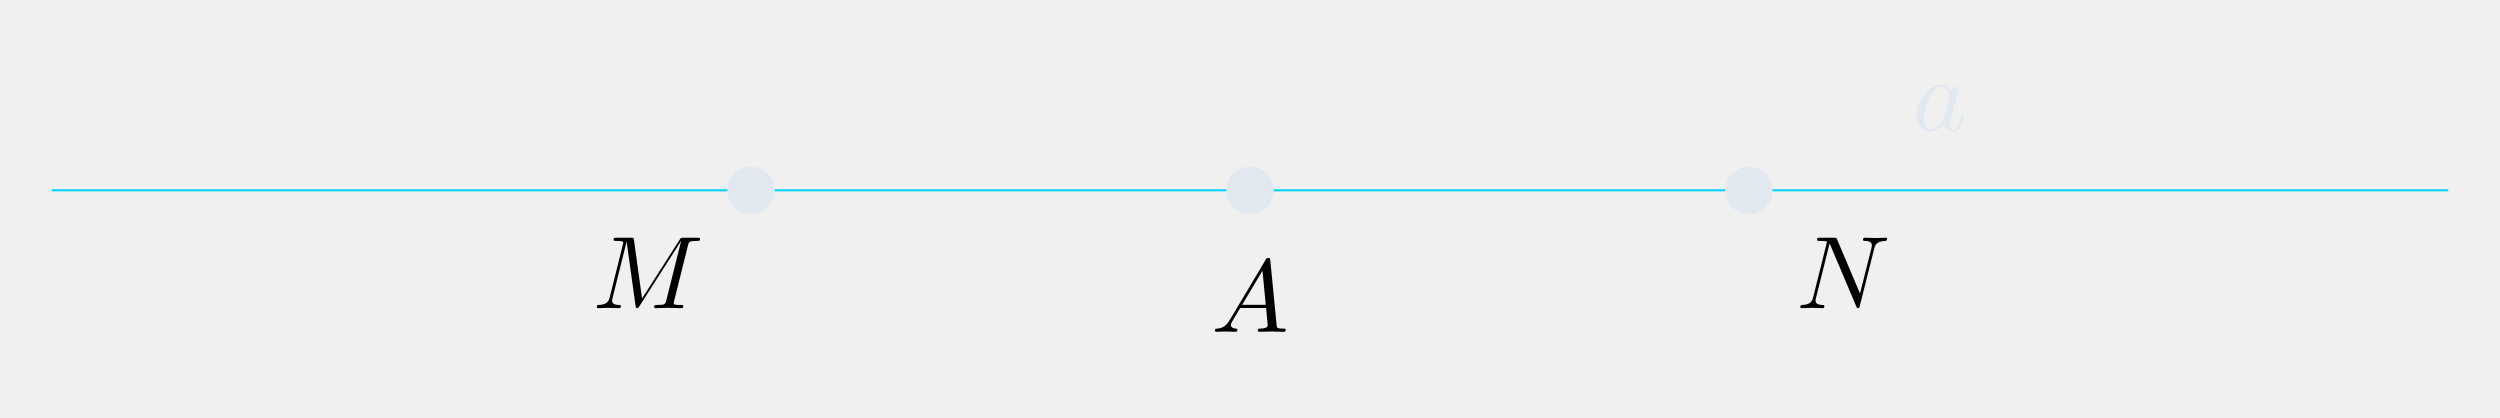
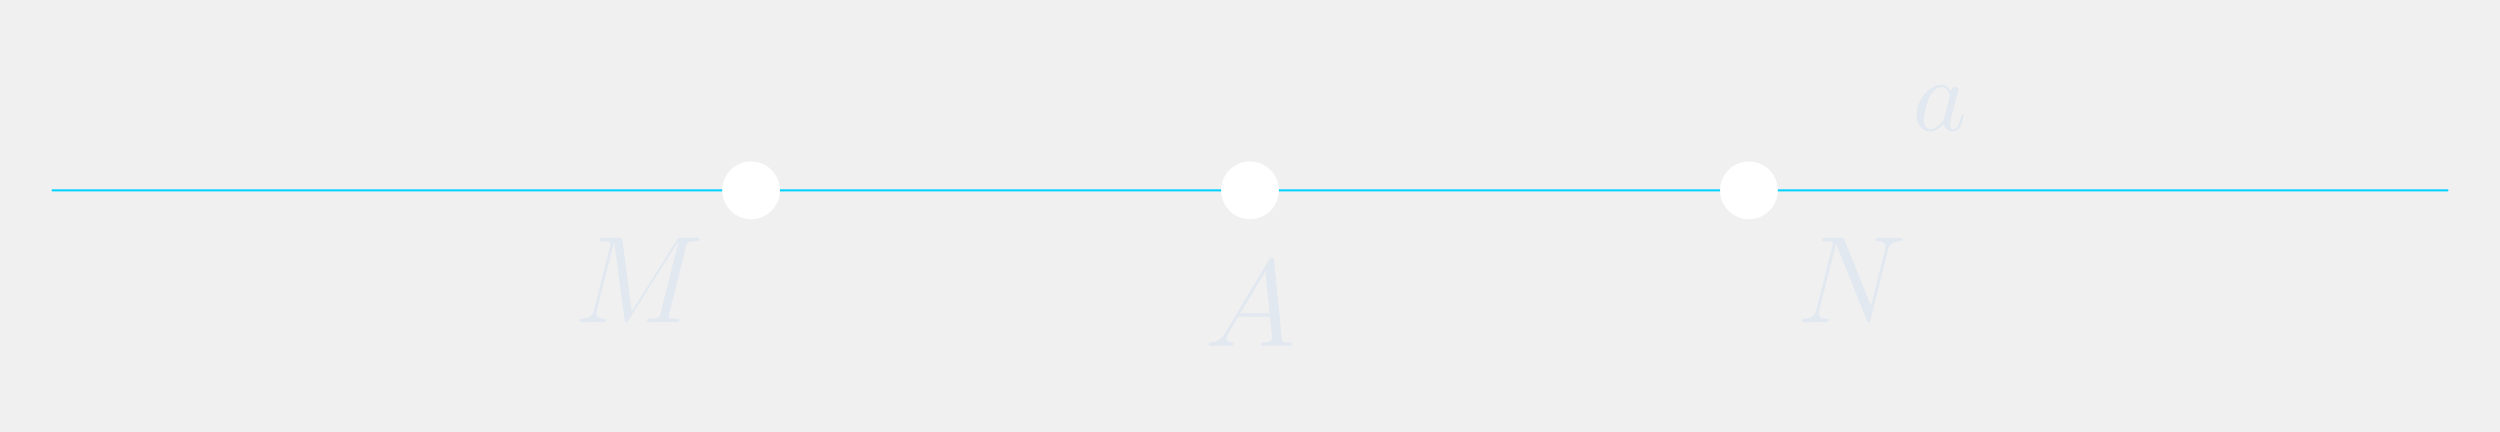
- <svg xmlns="http://www.w3.org/2000/svg" version="1.1" width="241.468pt" height="40.35pt" viewBox="0 -40.35 241.468 40.35">
+ <svg xmlns="http://www.w3.org/2000/svg" version="1.1" width="241.468pt" height="41.712pt" viewBox="0 -41.712 241.468 41.712">
  <g id="page1">
    <g transform="matrix(1 0 0 -1 0 0)">
-       <path d="M5.078 21.969H236.391" stroke="#00d2ff" fill="none" stroke-width=".199" stroke-miterlimit="10" stroke-linecap="round" />
-       <path d="M74.289 21.969C74.289 22.93 73.508 23.711 72.547 23.711C71.582 23.711 70.801 22.93 70.801 21.969C70.801 21.004 71.582 20.223 72.547 20.223C73.508 20.223 74.289 21.004 74.289 21.969Z" fill="#e2e8f0" />
-       <path d="M74.289 21.969C74.289 22.93 73.508 23.711 72.547 23.711C71.582 23.711 70.801 22.93 70.801 21.969C70.801 21.004 71.582 20.223 72.547 20.223C73.508 20.223 74.289 21.004 74.289 21.969Z" stroke="#e2e8f0" fill="none" stroke-width="1.096" stroke-miterlimit="10" />
-       <path d="M122.477 21.969C122.477 22.93 121.699 23.711 120.734 23.711C119.773 23.711 118.992 22.93 118.992 21.969C118.992 21.004 119.773 20.223 120.734 20.223C121.699 20.223 122.477 21.004 122.477 21.969Z" fill="#e2e8f0" />
-       <path d="M122.477 21.969C122.477 22.93 121.699 23.711 120.734 23.711C119.773 23.711 118.992 22.93 118.992 21.969C118.992 21.004 119.773 20.223 120.734 20.223C121.699 20.223 122.477 21.004 122.477 21.969Z" stroke="#e2e8f0" fill="none" stroke-width="1.096" stroke-miterlimit="10" />
-       <path d="M170.668 21.969C170.668 22.93 169.887 23.711 168.926 23.711C167.961 23.711 167.18 22.93 167.18 21.969C167.18 21.004 167.961 20.223 168.926 20.223C169.887 20.223 170.668 21.004 170.668 21.969Z" fill="#e2e8f0" />
-       <path d="M170.668 21.969C170.668 22.93 169.887 23.711 168.926 23.711C167.961 23.711 167.18 22.93 167.18 21.969C167.18 21.004 167.961 20.223 168.926 20.223C169.887 20.223 170.668 21.004 170.668 21.969Z" stroke="#e2e8f0" fill="none" stroke-width="1.096" stroke-miterlimit="10" />
-       <path d="M66.445 16.623C66.535 16.981 66.555 17.081 67.302 17.081C67.531 17.081 67.62 17.081 67.62 17.28C67.62 17.389 67.521 17.389 67.352 17.389H66.037C65.778 17.389 65.768 17.389 65.648 17.2L62.012 11.522L61.235 17.16C61.205 17.389 61.186 17.389 60.927 17.389H59.562C59.373 17.389 59.263 17.389 59.263 17.2C59.263 17.081 59.353 17.081 59.552 17.081C59.681 17.081 59.861 17.071 59.98 17.061C60.14 17.041 60.199 17.011 60.199 16.901C60.199 16.862 60.189 16.832 60.159 16.712L58.894 11.642C58.795 11.243 58.626 10.925 57.819 10.895C57.769 10.895 57.639 10.885 57.639 10.706C57.639 10.616 57.699 10.586 57.779 10.586C58.098 10.586 58.446 10.616 58.775 10.616C59.114 10.616 59.472 10.586 59.801 10.586C59.851 10.586 59.98 10.586 59.98 10.785C59.98 10.895 59.871 10.895 59.801 10.895C59.233 10.905 59.124 11.104 59.124 11.333C59.124 11.403 59.134 11.453 59.164 11.562L60.518 16.991H60.528L61.385 10.815C61.405 10.696 61.415 10.586 61.534 10.586C61.644 10.586 61.704 10.696 61.754 10.765L65.778 17.071H65.788L64.363 11.363C64.264 10.974 64.244 10.895 63.457 10.895C63.287 10.895 63.178 10.895 63.178 10.706C63.178 10.586 63.297 10.586 63.327 10.586C63.606 10.586 64.284 10.616 64.563 10.616C64.971 10.616 65.399 10.586 65.808 10.586C65.867 10.586 65.997 10.586 65.997 10.785C65.997 10.895 65.907 10.895 65.718 10.895C65.349 10.895 65.07 10.895 65.07 11.074C65.07 11.114 65.07 11.134 65.12 11.313L66.445 16.623Z" />
-       <path d="M118.781 9.448C118.383 8.78 117.994 8.641 117.556 8.611C117.436 8.601 117.347 8.601 117.347 8.412C117.347 8.352 117.396 8.302 117.476 8.302C117.745 8.302 118.054 8.332 118.333 8.332C118.661 8.332 119.01 8.302 119.329 8.302C119.389 8.302 119.518 8.302 119.518 8.491C119.518 8.601 119.429 8.611 119.359 8.611C119.13 8.631 118.89 8.71 118.89 8.959C118.89 9.079 118.95 9.189 119.03 9.328L119.787 10.603H122.287C122.307 10.394 122.447 9.039 122.447 8.939C122.447 8.641 121.929 8.611 121.73 8.611C121.59 8.611 121.49 8.611 121.49 8.412C121.49 8.302 121.61 8.302 121.63 8.302C122.038 8.302 122.467 8.332 122.875 8.332C123.124 8.332 123.752 8.302 124.001 8.302C124.06 8.302 124.18 8.302 124.18 8.501C124.18 8.611 124.08 8.611 123.951 8.611C123.333 8.611 123.333 8.68 123.303 8.969L122.696 15.195C122.676 15.394 122.676 15.434 122.506 15.434C122.347 15.434 122.307 15.364 122.248 15.265L118.781 9.448ZM119.976 10.912L121.939 14.199L122.257 10.912H119.976Z" />
-       <path d="M181.027 16.344C181.126 16.742 181.306 17.051 182.103 17.081C182.152 17.081 182.272 17.091 182.272 17.28C182.272 17.29 182.272 17.389 182.142 17.389C181.814 17.389 181.465 17.36 181.136 17.36C180.798 17.36 180.449 17.389 180.12 17.389C180.06 17.389 179.941 17.389 179.941 17.19C179.941 17.081 180.04 17.081 180.12 17.081C180.688 17.071 180.798 16.862 180.798 16.643C180.798 16.613 180.778 16.463 180.768 16.433L179.652 12L177.451 17.2C177.371 17.379 177.361 17.389 177.132 17.389H175.797C175.598 17.389 175.508 17.389 175.508 17.19C175.508 17.081 175.598 17.081 175.787 17.081C175.837 17.081 176.464 17.081 176.464 16.991L175.13 11.642C175.03 11.243 174.861 10.925 174.054 10.895C173.994 10.895 173.884 10.885 173.884 10.696C173.884 10.626 173.934 10.586 174.014 10.586C174.333 10.586 174.681 10.616 175.01 10.616C175.349 10.616 175.707 10.586 176.036 10.586C176.086 10.586 176.215 10.586 176.215 10.785C176.215 10.885 176.126 10.895 176.016 10.895C175.439 10.915 175.359 11.134 175.359 11.333C175.359 11.403 175.369 11.453 175.399 11.562L176.714 16.822C176.753 16.762 176.753 16.742 176.803 16.643L179.284 10.775C179.353 10.606 179.383 10.586 179.473 10.586C179.582 10.586 179.582 10.616 179.632 10.795L181.027 16.344Z" />
-       <path d="M188.431 31.524C188.251 31.893 187.963 32.162 187.514 32.162C186.349 32.162 185.113 30.697 185.113 29.243C185.113 28.307 185.661 27.649 186.438 27.649C186.638 27.649 187.136 27.689 187.733 28.396C187.813 27.978 188.162 27.649 188.64 27.649C188.988 27.649 189.218 27.879 189.377 28.197C189.546 28.556 189.676 29.164 189.676 29.183C189.676 29.283 189.586 29.283 189.556 29.283C189.457 29.283 189.447 29.243 189.417 29.104C189.248 28.456 189.068 27.869 188.66 27.869C188.391 27.869 188.361 28.127 188.361 28.327C188.361 28.546 188.381 28.626 188.49 29.064C188.6 29.482 188.62 29.582 188.709 29.961L189.068 31.355C189.138 31.634 189.138 31.654 189.138 31.694C189.138 31.863 189.018 31.963 188.849 31.963C188.61 31.963 188.46 31.743 188.431 31.524ZM187.783 28.944C187.733 28.765 187.733 28.745 187.584 28.576C187.146 28.028 186.737 27.869 186.458 27.869C185.96 27.869 185.821 28.416 185.821 28.805C185.821 29.303 186.139 30.528 186.368 30.986C186.678 31.574 187.126 31.943 187.524 31.943C188.172 31.943 188.311 31.126 188.311 31.066S188.291 30.946 188.281 30.897L187.783 28.944Z" fill="#e2e8f0" />
+       <path d="M5.078 23.328H236.391" stroke="#00d2ff" fill="none" stroke-width=".199" stroke-miterlimit="10" stroke-linecap="round" />
+       <path d="M74.785 23.328C74.785 24.566 73.781 25.57 72.547 25.57C71.309 25.57 70.305 24.566 70.305 23.328S71.309 21.086 72.547 21.086C73.781 21.086 74.785 22.09 74.785 23.328Z" fill="#fff" />
+       <path d="M74.785 23.328C74.785 24.566 73.781 25.57 72.547 25.57C71.309 25.57 70.305 24.566 70.305 23.328S71.309 21.086 72.547 21.086C73.781 21.086 74.785 22.09 74.785 23.328Z" stroke="#fff" fill="none" stroke-width="1.096" stroke-miterlimit="10" />
+       <path d="M122.977 23.328C122.977 24.566 121.973 25.57 120.734 25.57S118.492 24.566 118.492 23.328S119.496 21.086 120.734 21.086S122.977 22.09 122.977 23.328Z" fill="#fff" />
+       <path d="M122.977 23.328C122.977 24.566 121.973 25.57 120.734 25.57S118.492 24.566 118.492 23.328S119.496 21.086 120.734 21.086S122.977 22.09 122.977 23.328Z" stroke="#fff" fill="none" stroke-width="1.096" stroke-miterlimit="10" />
+       <path d="M171.164 23.328C171.164 24.566 170.16 25.57 168.926 25.57C167.688 25.57 166.684 24.566 166.684 23.328S167.688 21.086 168.926 21.086C170.16 21.086 171.164 22.09 171.164 23.328Z" fill="#fff" />
+       <path d="M171.164 23.328C171.164 24.566 170.16 25.57 168.926 25.57C167.688 25.57 166.684 24.566 166.684 23.328S167.688 21.086 168.926 21.086C170.16 21.086 171.164 22.09 171.164 23.328Z" stroke="#fff" fill="none" stroke-width="1.096" stroke-miterlimit="10" />
+       <path d="M66.252 17.878C66.36 18.284 66.384 18.404 67.233 18.404C67.46 18.404 67.567 18.404 67.567 18.631C67.567 18.751 67.484 18.751 67.256 18.751H65.822C65.523 18.751 65.511 18.739 65.38 18.548L61.016 11.65L60.12 18.488C60.084 18.751 60.072 18.751 59.761 18.751H58.279C58.052 18.751 57.944 18.751 57.944 18.524C57.944 18.404 58.052 18.404 58.231 18.404C58.96 18.404 58.96 18.308 58.96 18.177C58.96 18.153 58.96 18.081 58.912 17.902L57.382 11.805C57.239 11.232 56.964 10.968 56.163 10.933C56.127 10.933 55.984 10.921 55.984 10.718C55.984 10.586 56.091 10.586 56.139 10.586C56.378 10.586 56.988 10.61 57.227 10.61H57.801C57.968 10.61 58.171 10.586 58.339 10.586C58.422 10.586 58.554 10.586 58.554 10.813C58.554 10.921 58.434 10.933 58.386 10.933C57.992 10.945 57.61 11.016 57.61 11.447C57.61 11.566 57.61 11.578 57.657 11.746L59.307 18.332H59.319L60.311 10.909C60.347 10.622 60.359 10.586 60.466 10.586C60.598 10.586 60.658 10.682 60.718 10.789L65.523 18.392H65.535L63.802 11.471C63.694 11.052 63.67 10.933 62.833 10.933C62.606 10.933 62.487 10.933 62.487 10.718C62.487 10.586 62.594 10.586 62.666 10.586C62.869 10.586 63.108 10.61 63.312 10.61H64.722C64.926 10.61 65.176 10.586 65.38 10.586C65.475 10.586 65.607 10.586 65.607 10.813C65.607 10.933 65.499 10.933 65.32 10.933C64.591 10.933 64.591 11.028 64.591 11.148C64.591 11.16 64.591 11.243 64.615 11.339L66.252 17.878Z" fill="#e2e8f0" />
+       <path d="M118.378 9.629C117.96 8.924 117.554 8.684 116.979 8.649C116.848 8.637 116.753 8.637 116.753 8.422C116.753 8.35 116.812 8.302 116.896 8.302C117.111 8.302 117.649 8.326 117.864 8.326C118.211 8.326 118.594 8.302 118.928 8.302C119 8.302 119.143 8.302 119.143 8.529C119.143 8.637 119.048 8.649 118.976 8.649C118.701 8.673 118.474 8.768 118.474 9.055C118.474 9.222 118.546 9.354 118.701 9.617L119.609 11.123H122.658C122.67 11.015 122.67 10.92 122.682 10.812C122.718 10.502 122.861 9.258 122.861 9.031C122.861 8.673 122.251 8.649 122.06 8.649C121.929 8.649 121.797 8.649 121.797 8.434C121.797 8.302 121.905 8.302 121.976 8.302C122.179 8.302 122.419 8.326 122.622 8.326H123.303C124.033 8.326 124.559 8.302 124.57 8.302C124.654 8.302 124.786 8.302 124.786 8.529C124.786 8.649 124.678 8.649 124.499 8.649C123.841 8.649 123.829 8.756 123.794 9.115L123.064 16.574C123.04 16.813 122.993 16.837 122.861 16.837C122.741 16.837 122.67 16.813 122.562 16.634L118.378 9.629ZM119.813 11.47L122.215 15.486L122.622 11.47H119.813Z" fill="#e2e8f0" />
+       <path d="M182.342 17.495C182.474 18.009 182.665 18.368 183.573 18.404C183.609 18.404 183.753 18.416 183.753 18.619C183.753 18.751 183.645 18.751 183.597 18.751C183.358 18.751 182.749 18.727 182.509 18.727H181.936C181.768 18.727 181.553 18.751 181.386 18.751C181.314 18.751 181.17 18.751 181.17 18.524C181.17 18.404 181.266 18.404 181.35 18.404C182.067 18.38 182.115 18.105 182.115 17.89C182.115 17.782 182.103 17.747 182.067 17.579L180.716 12.188L178.158 18.548C178.074 18.739 178.063 18.751 177.799 18.751H176.341C176.102 18.751 175.994 18.751 175.994 18.524C175.994 18.404 176.078 18.404 176.305 18.404C176.365 18.404 177.07 18.404 177.07 18.296C177.07 18.273 177.046 18.177 177.034 18.141L175.444 11.805C175.301 11.219 175.014 10.968 174.225 10.933C174.165 10.933 174.046 10.921 174.046 10.706C174.046 10.586 174.165 10.586 174.201 10.586C174.44 10.586 175.05 10.61 175.289 10.61H175.863C176.03 10.61 176.234 10.586 176.401 10.586C176.484 10.586 176.616 10.586 176.616 10.813C176.616 10.921 176.497 10.933 176.449 10.933C176.054 10.945 175.672 11.016 175.672 11.447C175.672 11.542 175.696 11.65 175.719 11.746L177.333 18.141C177.405 18.021 177.405 17.998 177.453 17.89L180.298 10.801C180.358 10.658 180.382 10.586 180.489 10.586C180.609 10.586 180.621 10.622 180.669 10.825L182.342 17.495Z" fill="#e2e8f0" />
+       <path d="M188.431 32.886C188.251 33.255 187.963 33.524 187.514 33.524C186.349 33.524 185.113 32.059 185.113 30.605C185.113 29.669 185.661 29.011 186.438 29.011C186.638 29.011 187.136 29.051 187.733 29.759C187.813 29.34 188.162 29.011 188.64 29.011C188.988 29.011 189.218 29.241 189.377 29.559C189.546 29.918 189.676 30.526 189.676 30.545C189.676 30.645 189.586 30.645 189.556 30.645C189.457 30.645 189.447 30.605 189.417 30.466C189.248 29.818 189.068 29.231 188.66 29.231C188.391 29.231 188.361 29.489 188.361 29.689C188.361 29.908 188.381 29.988 188.49 30.426C188.6 30.844 188.62 30.944 188.709 31.323L189.068 32.717C189.138 32.996 189.138 33.016 189.138 33.056C189.138 33.225 189.018 33.325 188.849 33.325C188.61 33.325 188.46 33.105 188.431 32.886ZM187.783 30.306C187.733 30.127 187.733 30.107 187.584 29.938C187.146 29.39 186.737 29.231 186.458 29.231C185.96 29.231 185.821 29.779 185.821 30.167C185.821 30.665 186.139 31.89 186.368 32.349C186.678 32.936 187.126 33.305 187.524 33.305C188.172 33.305 188.311 32.488 188.311 32.428S188.291 32.309 188.281 32.259L187.783 30.306Z" fill="#e2e8f0" />
    </g>
  </g>
</svg>
